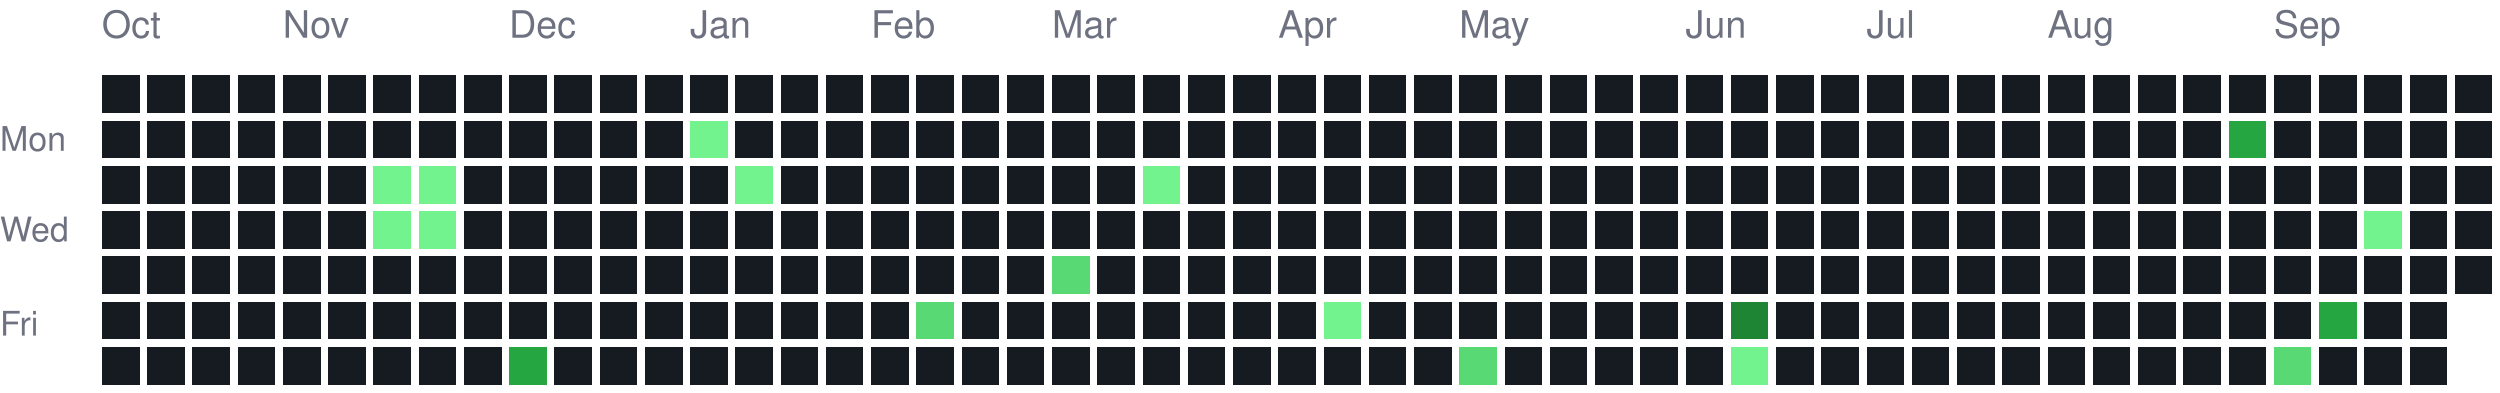
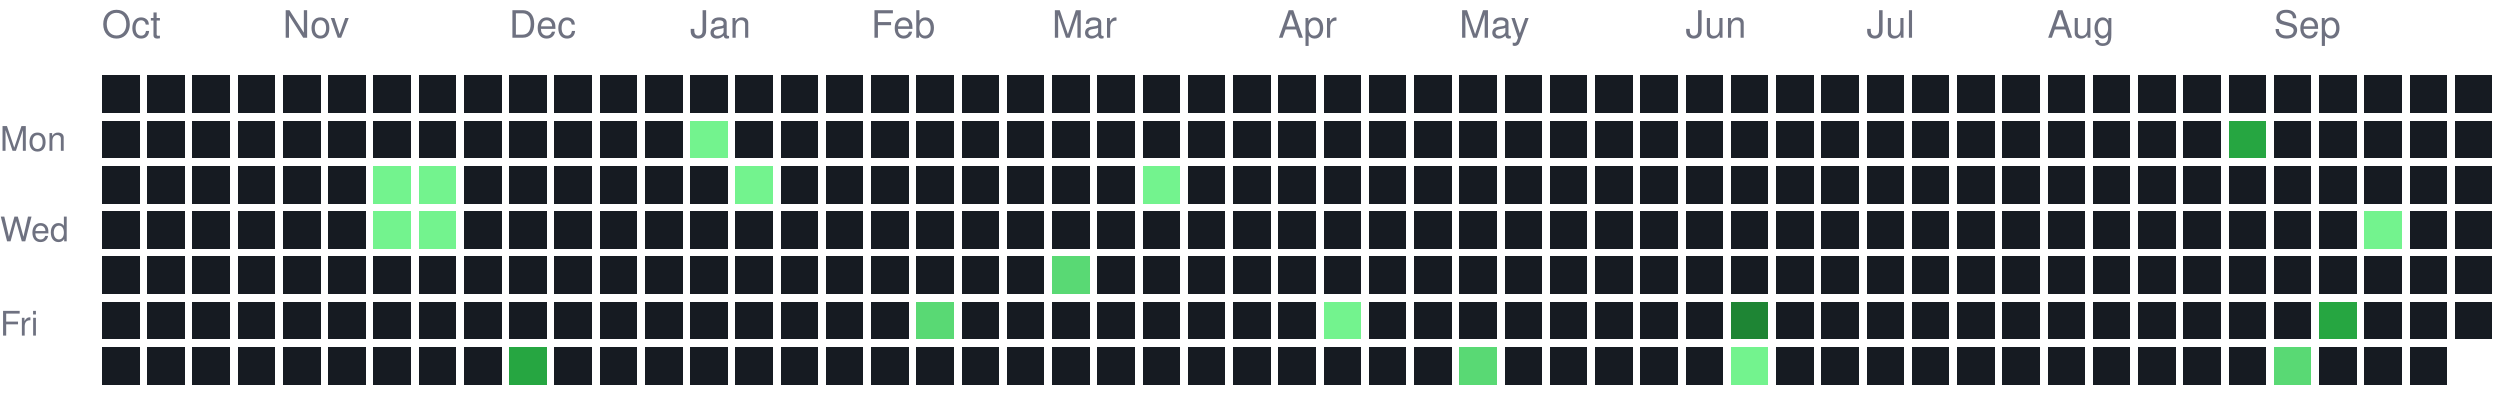
<svg xmlns="http://www.w3.org/2000/svg" version="1.1" width="663" height="104">
  <rect style="fill:#161b22;shape-rendering:crispedges;" data-score="0" data-date="2025-10-05" x="27" y="20" width="10" height="10" />
  <rect style="fill:#161b22;shape-rendering:crispedges;" data-score="0" data-date="2025-10-12" x="39" y="20" width="10" height="10" />
  <rect style="fill:#161b22;shape-rendering:crispedges;" data-score="0" data-date="2025-10-19" x="51" y="20" width="10" height="10" />
  <rect style="fill:#161b22;shape-rendering:crispedges;" data-score="0" data-date="2025-10-26" x="63" y="20" width="10" height="10" />
  <rect style="fill:#161b22;shape-rendering:crispedges;" data-score="0" data-date="2025-11-02" x="75" y="20" width="10" height="10" />
  <rect style="fill:#161b22;shape-rendering:crispedges;" data-score="0" data-date="2025-11-09" x="87" y="20" width="10" height="10" />
  <rect style="fill:#161b22;shape-rendering:crispedges;" data-score="0" data-date="2025-11-16" x="99" y="20" width="10" height="10" />
  <rect style="fill:#161b22;shape-rendering:crispedges;" data-score="0" data-date="2025-11-23" x="111" y="20" width="10" height="10" />
  <rect style="fill:#161b22;shape-rendering:crispedges;" data-score="0" data-date="2025-11-30" x="123" y="20" width="10" height="10" />
  <rect style="fill:#161b22;shape-rendering:crispedges;" data-score="0" data-date="2025-12-07" x="135" y="20" width="10" height="10" />
  <rect style="fill:#161b22;shape-rendering:crispedges;" data-score="0" data-date="2025-12-14" x="147" y="20" width="10" height="10" />
  <rect style="fill:#161b22;shape-rendering:crispedges;" data-score="0" data-date="2025-12-21" x="159" y="20" width="10" height="10" />
  <rect style="fill:#161b22;shape-rendering:crispedges;" data-score="0" data-date="2025-12-28" x="171" y="20" width="10" height="10" />
  <rect style="fill:#161b22;shape-rendering:crispedges;" data-score="0" data-date="2026-01-04" x="183" y="20" width="10" height="10" />
  <rect style="fill:#161b22;shape-rendering:crispedges;" data-score="0" data-date="2026-01-11" x="195" y="20" width="10" height="10" />
  <rect style="fill:#161b22;shape-rendering:crispedges;" data-score="0" data-date="2026-01-18" x="207" y="20" width="10" height="10" />
  <rect style="fill:#161b22;shape-rendering:crispedges;" data-score="0" data-date="2026-01-25" x="219" y="20" width="10" height="10" />
  <rect style="fill:#161b22;shape-rendering:crispedges;" data-score="0" data-date="2026-02-01" x="231" y="20" width="10" height="10" />
  <rect style="fill:#161b22;shape-rendering:crispedges;" data-score="0" data-date="2026-02-08" x="243" y="20" width="10" height="10" />
  <rect style="fill:#161b22;shape-rendering:crispedges;" data-score="0" data-date="2026-02-15" x="255" y="20" width="10" height="10" />
  <rect style="fill:#161b22;shape-rendering:crispedges;" data-score="0" data-date="2026-02-22" x="267" y="20" width="10" height="10" />
  <rect style="fill:#161b22;shape-rendering:crispedges;" data-score="0" data-date="2026-03-01" x="279" y="20" width="10" height="10" />
  <rect style="fill:#161b22;shape-rendering:crispedges;" data-score="0" data-date="2026-03-08" x="291" y="20" width="10" height="10" />
  <rect style="fill:#161b22;shape-rendering:crispedges;" data-score="0" data-date="2026-03-15" x="303" y="20" width="10" height="10" />
  <rect style="fill:#161b22;shape-rendering:crispedges;" data-score="0" data-date="2026-03-22" x="315" y="20" width="10" height="10" />
  <rect style="fill:#161b22;shape-rendering:crispedges;" data-score="0" data-date="2026-03-29" x="327" y="20" width="10" height="10" />
  <rect style="fill:#161b22;shape-rendering:crispedges;" data-score="0" data-date="2026-04-05" x="339" y="20" width="10" height="10" />
  <rect style="fill:#161b22;shape-rendering:crispedges;" data-score="0" data-date="2026-04-12" x="351" y="20" width="10" height="10" />
  <rect style="fill:#161b22;shape-rendering:crispedges;" data-score="0" data-date="2026-04-19" x="363" y="20" width="10" height="10" />
  <rect style="fill:#161b22;shape-rendering:crispedges;" data-score="0" data-date="2026-04-26" x="375" y="20" width="10" height="10" />
  <rect style="fill:#161b22;shape-rendering:crispedges;" data-score="0" data-date="2026-05-03" x="387" y="20" width="10" height="10" />
  <rect style="fill:#161b22;shape-rendering:crispedges;" data-score="0" data-date="2026-05-10" x="399" y="20" width="10" height="10" />
  <rect style="fill:#161b22;shape-rendering:crispedges;" data-score="0" data-date="2026-05-17" x="411" y="20" width="10" height="10" />
  <rect style="fill:#161b22;shape-rendering:crispedges;" data-score="0" data-date="2026-05-24" x="423" y="20" width="10" height="10" />
  <rect style="fill:#161b22;shape-rendering:crispedges;" data-score="0" data-date="2026-05-31" x="435" y="20" width="10" height="10" />
  <rect style="fill:#161b22;shape-rendering:crispedges;" data-score="0" data-date="2026-06-07" x="447" y="20" width="10" height="10" />
  <rect style="fill:#161b22;shape-rendering:crispedges;" data-score="0" data-date="2026-06-14" x="459" y="20" width="10" height="10" />
  <rect style="fill:#161b22;shape-rendering:crispedges;" data-score="0" data-date="2026-06-21" x="471" y="20" width="10" height="10" />
  <rect style="fill:#161b22;shape-rendering:crispedges;" data-score="0" data-date="2026-06-28" x="483" y="20" width="10" height="10" />
  <rect style="fill:#161b22;shape-rendering:crispedges;" data-score="0" data-date="2026-07-05" x="495" y="20" width="10" height="10" />
  <rect style="fill:#161b22;shape-rendering:crispedges;" data-score="0" data-date="2026-07-12" x="507" y="20" width="10" height="10" />
  <rect style="fill:#161b22;shape-rendering:crispedges;" data-score="0" data-date="2026-07-19" x="519" y="20" width="10" height="10" />
  <rect style="fill:#161b22;shape-rendering:crispedges;" data-score="0" data-date="2026-07-26" x="531" y="20" width="10" height="10" />
  <rect style="fill:#161b22;shape-rendering:crispedges;" data-score="0" data-date="2026-08-02" x="543" y="20" width="10" height="10" />
  <rect style="fill:#161b22;shape-rendering:crispedges;" data-score="0" data-date="2026-08-09" x="555" y="20" width="10" height="10" />
  <rect style="fill:#161b22;shape-rendering:crispedges;" data-score="0" data-date="2026-08-16" x="567" y="20" width="10" height="10" />
  <rect style="fill:#161b22;shape-rendering:crispedges;" data-score="0" data-date="2026-08-23" x="579" y="20" width="10" height="10" />
  <rect style="fill:#161b22;shape-rendering:crispedges;" data-score="0" data-date="2026-08-30" x="591" y="20" width="10" height="10" />
  <rect style="fill:#161b22;shape-rendering:crispedges;" data-score="0" data-date="2026-09-06" x="603" y="20" width="10" height="10" />
  <rect style="fill:#161b22;shape-rendering:crispedges;" data-score="0" data-date="2026-09-13" x="615" y="20" width="10" height="10" />
  <rect style="fill:#161b22;shape-rendering:crispedges;" data-score="0" data-date="2026-09-20" x="627" y="20" width="10" height="10" />
  <rect style="fill:#161b22;shape-rendering:crispedges;" data-score="0" data-date="2026-09-27" x="639" y="20" width="10" height="10" />
  <rect style="fill:#161b22;shape-rendering:crispedges;" data-score="0" data-date="2026-10-04" x="651" y="20" width="10" height="10" />
  <rect style="fill:#161b22;shape-rendering:crispedges;" data-score="0" data-date="2025-10-06" x="27" y="32" width="10" height="10" />
  <rect style="fill:#161b22;shape-rendering:crispedges;" data-score="0" data-date="2025-10-13" x="39" y="32" width="10" height="10" />
  <rect style="fill:#161b22;shape-rendering:crispedges;" data-score="0" data-date="2025-10-20" x="51" y="32" width="10" height="10" />
  <rect style="fill:#161b22;shape-rendering:crispedges;" data-score="0" data-date="2025-10-27" x="63" y="32" width="10" height="10" />
  <rect style="fill:#161b22;shape-rendering:crispedges;" data-score="0" data-date="2025-11-03" x="75" y="32" width="10" height="10" />
  <rect style="fill:#161b22;shape-rendering:crispedges;" data-score="0" data-date="2025-11-10" x="87" y="32" width="10" height="10" />
  <rect style="fill:#161b22;shape-rendering:crispedges;" data-score="0" data-date="2025-11-17" x="99" y="32" width="10" height="10" />
  <rect style="fill:#161b22;shape-rendering:crispedges;" data-score="0" data-date="2025-11-24" x="111" y="32" width="10" height="10" />
  <rect style="fill:#161b22;shape-rendering:crispedges;" data-score="0" data-date="2025-12-01" x="123" y="32" width="10" height="10" />
  <rect style="fill:#161b22;shape-rendering:crispedges;" data-score="0" data-date="2025-12-08" x="135" y="32" width="10" height="10" />
  <rect style="fill:#161b22;shape-rendering:crispedges;" data-score="0" data-date="2025-12-15" x="147" y="32" width="10" height="10" />
  <rect style="fill:#161b22;shape-rendering:crispedges;" data-score="0" data-date="2025-12-22" x="159" y="32" width="10" height="10" />
  <rect style="fill:#161b22;shape-rendering:crispedges;" data-score="0" data-date="2025-12-29" x="171" y="32" width="10" height="10" />
  <rect style="fill:#73f38e;shape-rendering:crispedges;" data-score="1" data-date="2026-01-05" x="183" y="32" width="10" height="10" />
  <rect style="fill:#161b22;shape-rendering:crispedges;" data-score="0" data-date="2026-01-12" x="195" y="32" width="10" height="10" />
  <rect style="fill:#161b22;shape-rendering:crispedges;" data-score="0" data-date="2026-01-19" x="207" y="32" width="10" height="10" />
  <rect style="fill:#161b22;shape-rendering:crispedges;" data-score="0" data-date="2026-01-26" x="219" y="32" width="10" height="10" />
  <rect style="fill:#161b22;shape-rendering:crispedges;" data-score="0" data-date="2026-02-02" x="231" y="32" width="10" height="10" />
  <rect style="fill:#161b22;shape-rendering:crispedges;" data-score="0" data-date="2026-02-09" x="243" y="32" width="10" height="10" />
  <rect style="fill:#161b22;shape-rendering:crispedges;" data-score="0" data-date="2026-02-16" x="255" y="32" width="10" height="10" />
  <rect style="fill:#161b22;shape-rendering:crispedges;" data-score="0" data-date="2026-02-23" x="267" y="32" width="10" height="10" />
  <rect style="fill:#161b22;shape-rendering:crispedges;" data-score="0" data-date="2026-03-02" x="279" y="32" width="10" height="10" />
  <rect style="fill:#161b22;shape-rendering:crispedges;" data-score="0" data-date="2026-03-09" x="291" y="32" width="10" height="10" />
  <rect style="fill:#161b22;shape-rendering:crispedges;" data-score="0" data-date="2026-03-16" x="303" y="32" width="10" height="10" />
  <rect style="fill:#161b22;shape-rendering:crispedges;" data-score="0" data-date="2026-03-23" x="315" y="32" width="10" height="10" />
  <rect style="fill:#161b22;shape-rendering:crispedges;" data-score="0" data-date="2026-03-30" x="327" y="32" width="10" height="10" />
  <rect style="fill:#161b22;shape-rendering:crispedges;" data-score="0" data-date="2026-04-06" x="339" y="32" width="10" height="10" />
  <rect style="fill:#161b22;shape-rendering:crispedges;" data-score="0" data-date="2026-04-13" x="351" y="32" width="10" height="10" />
  <rect style="fill:#161b22;shape-rendering:crispedges;" data-score="0" data-date="2026-04-20" x="363" y="32" width="10" height="10" />
  <rect style="fill:#161b22;shape-rendering:crispedges;" data-score="0" data-date="2026-04-27" x="375" y="32" width="10" height="10" />
  <rect style="fill:#161b22;shape-rendering:crispedges;" data-score="0" data-date="2026-05-04" x="387" y="32" width="10" height="10" />
  <rect style="fill:#161b22;shape-rendering:crispedges;" data-score="0" data-date="2026-05-11" x="399" y="32" width="10" height="10" />
  <rect style="fill:#161b22;shape-rendering:crispedges;" data-score="0" data-date="2026-05-18" x="411" y="32" width="10" height="10" />
  <rect style="fill:#161b22;shape-rendering:crispedges;" data-score="0" data-date="2026-05-25" x="423" y="32" width="10" height="10" />
  <rect style="fill:#161b22;shape-rendering:crispedges;" data-score="0" data-date="2026-06-01" x="435" y="32" width="10" height="10" />
  <rect style="fill:#161b22;shape-rendering:crispedges;" data-score="0" data-date="2026-06-08" x="447" y="32" width="10" height="10" />
  <rect style="fill:#161b22;shape-rendering:crispedges;" data-score="0" data-date="2026-06-15" x="459" y="32" width="10" height="10" />
  <rect style="fill:#161b22;shape-rendering:crispedges;" data-score="0" data-date="2026-06-22" x="471" y="32" width="10" height="10" />
  <rect style="fill:#161b22;shape-rendering:crispedges;" data-score="0" data-date="2026-06-29" x="483" y="32" width="10" height="10" />
  <rect style="fill:#161b22;shape-rendering:crispedges;" data-score="0" data-date="2026-07-06" x="495" y="32" width="10" height="10" />
  <rect style="fill:#161b22;shape-rendering:crispedges;" data-score="0" data-date="2026-07-13" x="507" y="32" width="10" height="10" />
  <rect style="fill:#161b22;shape-rendering:crispedges;" data-score="0" data-date="2026-07-20" x="519" y="32" width="10" height="10" />
  <rect style="fill:#161b22;shape-rendering:crispedges;" data-score="0" data-date="2026-07-27" x="531" y="32" width="10" height="10" />
  <rect style="fill:#161b22;shape-rendering:crispedges;" data-score="0" data-date="2026-08-03" x="543" y="32" width="10" height="10" />
  <rect style="fill:#161b22;shape-rendering:crispedges;" data-score="0" data-date="2026-08-10" x="555" y="32" width="10" height="10" />
  <rect style="fill:#161b22;shape-rendering:crispedges;" data-score="0" data-date="2026-08-17" x="567" y="32" width="10" height="10" />
  <rect style="fill:#161b22;shape-rendering:crispedges;" data-score="0" data-date="2026-08-24" x="579" y="32" width="10" height="10" />
  <rect style="fill:#26a641;shape-rendering:crispedges;" data-score="3" data-date="2026-08-31" x="591" y="32" width="10" height="10" />
  <rect style="fill:#161b22;shape-rendering:crispedges;" data-score="0" data-date="2026-09-07" x="603" y="32" width="10" height="10" />
  <rect style="fill:#161b22;shape-rendering:crispedges;" data-score="0" data-date="2026-09-14" x="615" y="32" width="10" height="10" />
  <rect style="fill:#161b22;shape-rendering:crispedges;" data-score="0" data-date="2026-09-21" x="627" y="32" width="10" height="10" />
  <rect style="fill:#161b22;shape-rendering:crispedges;" data-score="0" data-date="2026-09-28" x="639" y="32" width="10" height="10" />
  <rect style="fill:#161b22;shape-rendering:crispedges;" data-score="0" data-date="2026-10-05" x="651" y="32" width="10" height="10" />
  <rect style="fill:#161b22;shape-rendering:crispedges;" data-score="0" data-date="2025-10-07" x="27" y="44" width="10" height="10" />
  <rect style="fill:#161b22;shape-rendering:crispedges;" data-score="0" data-date="2025-10-14" x="39" y="44" width="10" height="10" />
  <rect style="fill:#161b22;shape-rendering:crispedges;" data-score="0" data-date="2025-10-21" x="51" y="44" width="10" height="10" />
  <rect style="fill:#161b22;shape-rendering:crispedges;" data-score="0" data-date="2025-10-28" x="63" y="44" width="10" height="10" />
  <rect style="fill:#161b22;shape-rendering:crispedges;" data-score="0" data-date="2025-11-04" x="75" y="44" width="10" height="10" />
  <rect style="fill:#161b22;shape-rendering:crispedges;" data-score="0" data-date="2025-11-11" x="87" y="44" width="10" height="10" />
  <rect style="fill:#73f38e;shape-rendering:crispedges;" data-score="1" data-date="2025-11-18" x="99" y="44" width="10" height="10" />
  <rect style="fill:#73f38e;shape-rendering:crispedges;" data-score="1" data-date="2025-11-25" x="111" y="44" width="10" height="10" />
  <rect style="fill:#161b22;shape-rendering:crispedges;" data-score="0" data-date="2025-12-02" x="123" y="44" width="10" height="10" />
  <rect style="fill:#161b22;shape-rendering:crispedges;" data-score="0" data-date="2025-12-09" x="135" y="44" width="10" height="10" />
  <rect style="fill:#161b22;shape-rendering:crispedges;" data-score="0" data-date="2025-12-16" x="147" y="44" width="10" height="10" />
  <rect style="fill:#161b22;shape-rendering:crispedges;" data-score="0" data-date="2025-12-23" x="159" y="44" width="10" height="10" />
  <rect style="fill:#161b22;shape-rendering:crispedges;" data-score="0" data-date="2025-12-30" x="171" y="44" width="10" height="10" />
  <rect style="fill:#161b22;shape-rendering:crispedges;" data-score="0" data-date="2026-01-06" x="183" y="44" width="10" height="10" />
  <rect style="fill:#73f38e;shape-rendering:crispedges;" data-score="1" data-date="2026-01-13" x="195" y="44" width="10" height="10" />
  <rect style="fill:#161b22;shape-rendering:crispedges;" data-score="0" data-date="2026-01-20" x="207" y="44" width="10" height="10" />
  <rect style="fill:#161b22;shape-rendering:crispedges;" data-score="0" data-date="2026-01-27" x="219" y="44" width="10" height="10" />
  <rect style="fill:#161b22;shape-rendering:crispedges;" data-score="0" data-date="2026-02-03" x="231" y="44" width="10" height="10" />
  <rect style="fill:#161b22;shape-rendering:crispedges;" data-score="0" data-date="2026-02-10" x="243" y="44" width="10" height="10" />
  <rect style="fill:#161b22;shape-rendering:crispedges;" data-score="0" data-date="2026-02-17" x="255" y="44" width="10" height="10" />
  <rect style="fill:#161b22;shape-rendering:crispedges;" data-score="0" data-date="2026-02-24" x="267" y="44" width="10" height="10" />
  <rect style="fill:#161b22;shape-rendering:crispedges;" data-score="0" data-date="2026-03-03" x="279" y="44" width="10" height="10" />
  <rect style="fill:#161b22;shape-rendering:crispedges;" data-score="0" data-date="2026-03-10" x="291" y="44" width="10" height="10" />
  <rect style="fill:#73f38e;shape-rendering:crispedges;" data-score="1" data-date="2026-03-17" x="303" y="44" width="10" height="10" />
  <rect style="fill:#161b22;shape-rendering:crispedges;" data-score="0" data-date="2026-03-24" x="315" y="44" width="10" height="10" />
  <rect style="fill:#161b22;shape-rendering:crispedges;" data-score="0" data-date="2026-03-31" x="327" y="44" width="10" height="10" />
  <rect style="fill:#161b22;shape-rendering:crispedges;" data-score="0" data-date="2026-04-07" x="339" y="44" width="10" height="10" />
  <rect style="fill:#161b22;shape-rendering:crispedges;" data-score="0" data-date="2026-04-14" x="351" y="44" width="10" height="10" />
  <rect style="fill:#161b22;shape-rendering:crispedges;" data-score="0" data-date="2026-04-21" x="363" y="44" width="10" height="10" />
  <rect style="fill:#161b22;shape-rendering:crispedges;" data-score="0" data-date="2026-04-28" x="375" y="44" width="10" height="10" />
  <rect style="fill:#161b22;shape-rendering:crispedges;" data-score="0" data-date="2026-05-05" x="387" y="44" width="10" height="10" />
  <rect style="fill:#161b22;shape-rendering:crispedges;" data-score="0" data-date="2026-05-12" x="399" y="44" width="10" height="10" />
  <rect style="fill:#161b22;shape-rendering:crispedges;" data-score="0" data-date="2026-05-19" x="411" y="44" width="10" height="10" />
  <rect style="fill:#161b22;shape-rendering:crispedges;" data-score="0" data-date="2026-05-26" x="423" y="44" width="10" height="10" />
  <rect style="fill:#161b22;shape-rendering:crispedges;" data-score="0" data-date="2026-06-02" x="435" y="44" width="10" height="10" />
  <rect style="fill:#161b22;shape-rendering:crispedges;" data-score="0" data-date="2026-06-09" x="447" y="44" width="10" height="10" />
  <rect style="fill:#161b22;shape-rendering:crispedges;" data-score="0" data-date="2026-06-16" x="459" y="44" width="10" height="10" />
  <rect style="fill:#161b22;shape-rendering:crispedges;" data-score="0" data-date="2026-06-23" x="471" y="44" width="10" height="10" />
  <rect style="fill:#161b22;shape-rendering:crispedges;" data-score="0" data-date="2026-06-30" x="483" y="44" width="10" height="10" />
  <rect style="fill:#161b22;shape-rendering:crispedges;" data-score="0" data-date="2026-07-07" x="495" y="44" width="10" height="10" />
  <rect style="fill:#161b22;shape-rendering:crispedges;" data-score="0" data-date="2026-07-14" x="507" y="44" width="10" height="10" />
  <rect style="fill:#161b22;shape-rendering:crispedges;" data-score="0" data-date="2026-07-21" x="519" y="44" width="10" height="10" />
  <rect style="fill:#161b22;shape-rendering:crispedges;" data-score="0" data-date="2026-07-28" x="531" y="44" width="10" height="10" />
  <rect style="fill:#161b22;shape-rendering:crispedges;" data-score="0" data-date="2026-08-04" x="543" y="44" width="10" height="10" />
  <rect style="fill:#161b22;shape-rendering:crispedges;" data-score="0" data-date="2026-08-11" x="555" y="44" width="10" height="10" />
  <rect style="fill:#161b22;shape-rendering:crispedges;" data-score="0" data-date="2026-08-18" x="567" y="44" width="10" height="10" />
  <rect style="fill:#161b22;shape-rendering:crispedges;" data-score="0" data-date="2026-08-25" x="579" y="44" width="10" height="10" />
  <rect style="fill:#161b22;shape-rendering:crispedges;" data-score="0" data-date="2026-09-01" x="591" y="44" width="10" height="10" />
  <rect style="fill:#161b22;shape-rendering:crispedges;" data-score="0" data-date="2026-09-08" x="603" y="44" width="10" height="10" />
  <rect style="fill:#161b22;shape-rendering:crispedges;" data-score="0" data-date="2026-09-15" x="615" y="44" width="10" height="10" />
  <rect style="fill:#161b22;shape-rendering:crispedges;" data-score="0" data-date="2026-09-22" x="627" y="44" width="10" height="10" />
  <rect style="fill:#161b22;shape-rendering:crispedges;" data-score="0" data-date="2026-09-29" x="639" y="44" width="10" height="10" />
  <rect style="fill:#161b22;shape-rendering:crispedges;" data-score="0" data-date="2026-10-06" x="651" y="44" width="10" height="10" />
  <rect style="fill:#161b22;shape-rendering:crispedges;" data-score="0" data-date="2025-10-08" x="27" y="56" width="10" height="10" />
  <rect style="fill:#161b22;shape-rendering:crispedges;" data-score="0" data-date="2025-10-15" x="39" y="56" width="10" height="10" />
  <rect style="fill:#161b22;shape-rendering:crispedges;" data-score="0" data-date="2025-10-22" x="51" y="56" width="10" height="10" />
  <rect style="fill:#161b22;shape-rendering:crispedges;" data-score="0" data-date="2025-10-29" x="63" y="56" width="10" height="10" />
  <rect style="fill:#161b22;shape-rendering:crispedges;" data-score="0" data-date="2025-11-05" x="75" y="56" width="10" height="10" />
  <rect style="fill:#161b22;shape-rendering:crispedges;" data-score="0" data-date="2025-11-12" x="87" y="56" width="10" height="10" />
  <rect style="fill:#73f38e;shape-rendering:crispedges;" data-score="1" data-date="2025-11-19" x="99" y="56" width="10" height="10" />
  <rect style="fill:#73f38e;shape-rendering:crispedges;" data-score="1" data-date="2025-11-26" x="111" y="56" width="10" height="10" />
  <rect style="fill:#161b22;shape-rendering:crispedges;" data-score="0" data-date="2025-12-03" x="123" y="56" width="10" height="10" />
  <rect style="fill:#161b22;shape-rendering:crispedges;" data-score="0" data-date="2025-12-10" x="135" y="56" width="10" height="10" />
  <rect style="fill:#161b22;shape-rendering:crispedges;" data-score="0" data-date="2025-12-17" x="147" y="56" width="10" height="10" />
  <rect style="fill:#161b22;shape-rendering:crispedges;" data-score="0" data-date="2025-12-24" x="159" y="56" width="10" height="10" />
  <rect style="fill:#161b22;shape-rendering:crispedges;" data-score="0" data-date="2025-12-31" x="171" y="56" width="10" height="10" />
  <rect style="fill:#161b22;shape-rendering:crispedges;" data-score="0" data-date="2026-01-07" x="183" y="56" width="10" height="10" />
  <rect style="fill:#161b22;shape-rendering:crispedges;" data-score="0" data-date="2026-01-14" x="195" y="56" width="10" height="10" />
  <rect style="fill:#161b22;shape-rendering:crispedges;" data-score="0" data-date="2026-01-21" x="207" y="56" width="10" height="10" />
  <rect style="fill:#161b22;shape-rendering:crispedges;" data-score="0" data-date="2026-01-28" x="219" y="56" width="10" height="10" />
  <rect style="fill:#161b22;shape-rendering:crispedges;" data-score="0" data-date="2026-02-04" x="231" y="56" width="10" height="10" />
  <rect style="fill:#161b22;shape-rendering:crispedges;" data-score="0" data-date="2026-02-11" x="243" y="56" width="10" height="10" />
  <rect style="fill:#161b22;shape-rendering:crispedges;" data-score="0" data-date="2026-02-18" x="255" y="56" width="10" height="10" />
  <rect style="fill:#161b22;shape-rendering:crispedges;" data-score="0" data-date="2026-02-25" x="267" y="56" width="10" height="10" />
  <rect style="fill:#161b22;shape-rendering:crispedges;" data-score="0" data-date="2026-03-04" x="279" y="56" width="10" height="10" />
  <rect style="fill:#161b22;shape-rendering:crispedges;" data-score="0" data-date="2026-03-11" x="291" y="56" width="10" height="10" />
  <rect style="fill:#161b22;shape-rendering:crispedges;" data-score="0" data-date="2026-03-18" x="303" y="56" width="10" height="10" />
  <rect style="fill:#161b22;shape-rendering:crispedges;" data-score="0" data-date="2026-03-25" x="315" y="56" width="10" height="10" />
  <rect style="fill:#161b22;shape-rendering:crispedges;" data-score="0" data-date="2026-04-01" x="327" y="56" width="10" height="10" />
  <rect style="fill:#161b22;shape-rendering:crispedges;" data-score="0" data-date="2026-04-08" x="339" y="56" width="10" height="10" />
  <rect style="fill:#161b22;shape-rendering:crispedges;" data-score="0" data-date="2026-04-15" x="351" y="56" width="10" height="10" />
  <rect style="fill:#161b22;shape-rendering:crispedges;" data-score="0" data-date="2026-04-22" x="363" y="56" width="10" height="10" />
  <rect style="fill:#161b22;shape-rendering:crispedges;" data-score="0" data-date="2026-04-29" x="375" y="56" width="10" height="10" />
  <rect style="fill:#161b22;shape-rendering:crispedges;" data-score="0" data-date="2026-05-06" x="387" y="56" width="10" height="10" />
  <rect style="fill:#161b22;shape-rendering:crispedges;" data-score="0" data-date="2026-05-13" x="399" y="56" width="10" height="10" />
  <rect style="fill:#161b22;shape-rendering:crispedges;" data-score="0" data-date="2026-05-20" x="411" y="56" width="10" height="10" />
  <rect style="fill:#161b22;shape-rendering:crispedges;" data-score="0" data-date="2026-05-27" x="423" y="56" width="10" height="10" />
  <rect style="fill:#161b22;shape-rendering:crispedges;" data-score="0" data-date="2026-06-03" x="435" y="56" width="10" height="10" />
  <rect style="fill:#161b22;shape-rendering:crispedges;" data-score="0" data-date="2026-06-10" x="447" y="56" width="10" height="10" />
  <rect style="fill:#161b22;shape-rendering:crispedges;" data-score="0" data-date="2026-06-17" x="459" y="56" width="10" height="10" />
  <rect style="fill:#161b22;shape-rendering:crispedges;" data-score="0" data-date="2026-06-24" x="471" y="56" width="10" height="10" />
  <rect style="fill:#161b22;shape-rendering:crispedges;" data-score="0" data-date="2026-07-01" x="483" y="56" width="10" height="10" />
  <rect style="fill:#161b22;shape-rendering:crispedges;" data-score="0" data-date="2026-07-08" x="495" y="56" width="10" height="10" />
  <rect style="fill:#161b22;shape-rendering:crispedges;" data-score="0" data-date="2026-07-15" x="507" y="56" width="10" height="10" />
  <rect style="fill:#161b22;shape-rendering:crispedges;" data-score="0" data-date="2026-07-22" x="519" y="56" width="10" height="10" />
  <rect style="fill:#161b22;shape-rendering:crispedges;" data-score="0" data-date="2026-07-29" x="531" y="56" width="10" height="10" />
  <rect style="fill:#161b22;shape-rendering:crispedges;" data-score="0" data-date="2026-08-05" x="543" y="56" width="10" height="10" />
  <rect style="fill:#161b22;shape-rendering:crispedges;" data-score="0" data-date="2026-08-12" x="555" y="56" width="10" height="10" />
  <rect style="fill:#161b22;shape-rendering:crispedges;" data-score="0" data-date="2026-08-19" x="567" y="56" width="10" height="10" />
  <rect style="fill:#161b22;shape-rendering:crispedges;" data-score="0" data-date="2026-08-26" x="579" y="56" width="10" height="10" />
  <rect style="fill:#161b22;shape-rendering:crispedges;" data-score="0" data-date="2026-09-02" x="591" y="56" width="10" height="10" />
  <rect style="fill:#161b22;shape-rendering:crispedges;" data-score="0" data-date="2026-09-09" x="603" y="56" width="10" height="10" />
  <rect style="fill:#161b22;shape-rendering:crispedges;" data-score="0" data-date="2026-09-16" x="615" y="56" width="10" height="10" />
  <rect style="fill:#73f38e;shape-rendering:crispedges;" data-score="1" data-date="2026-09-23" x="627" y="56" width="10" height="10" />
  <rect style="fill:#161b22;shape-rendering:crispedges;" data-score="0" data-date="2026-09-30" x="639" y="56" width="10" height="10" />
  <rect style="fill:#161b22;shape-rendering:crispedges;" data-score="0" data-date="2026-10-07" x="651" y="56" width="10" height="10" />
  <rect style="fill:#161b22;shape-rendering:crispedges;" data-score="0" data-date="2025-10-09" x="27" y="68" width="10" height="10" />
  <rect style="fill:#161b22;shape-rendering:crispedges;" data-score="0" data-date="2025-10-16" x="39" y="68" width="10" height="10" />
  <rect style="fill:#161b22;shape-rendering:crispedges;" data-score="0" data-date="2025-10-23" x="51" y="68" width="10" height="10" />
  <rect style="fill:#161b22;shape-rendering:crispedges;" data-score="0" data-date="2025-10-30" x="63" y="68" width="10" height="10" />
  <rect style="fill:#161b22;shape-rendering:crispedges;" data-score="0" data-date="2025-11-06" x="75" y="68" width="10" height="10" />
  <rect style="fill:#161b22;shape-rendering:crispedges;" data-score="0" data-date="2025-11-13" x="87" y="68" width="10" height="10" />
  <rect style="fill:#161b22;shape-rendering:crispedges;" data-score="0" data-date="2025-11-20" x="99" y="68" width="10" height="10" />
  <rect style="fill:#161b22;shape-rendering:crispedges;" data-score="0" data-date="2025-11-27" x="111" y="68" width="10" height="10" />
  <rect style="fill:#161b22;shape-rendering:crispedges;" data-score="0" data-date="2025-12-04" x="123" y="68" width="10" height="10" />
  <rect style="fill:#161b22;shape-rendering:crispedges;" data-score="0" data-date="2025-12-11" x="135" y="68" width="10" height="10" />
  <rect style="fill:#161b22;shape-rendering:crispedges;" data-score="0" data-date="2025-12-18" x="147" y="68" width="10" height="10" />
  <rect style="fill:#161b22;shape-rendering:crispedges;" data-score="0" data-date="2025-12-25" x="159" y="68" width="10" height="10" />
  <rect style="fill:#161b22;shape-rendering:crispedges;" data-score="0" data-date="2026-01-01" x="171" y="68" width="10" height="10" />
  <rect style="fill:#161b22;shape-rendering:crispedges;" data-score="0" data-date="2026-01-08" x="183" y="68" width="10" height="10" />
  <rect style="fill:#161b22;shape-rendering:crispedges;" data-score="0" data-date="2026-01-15" x="195" y="68" width="10" height="10" />
  <rect style="fill:#161b22;shape-rendering:crispedges;" data-score="0" data-date="2026-01-22" x="207" y="68" width="10" height="10" />
  <rect style="fill:#161b22;shape-rendering:crispedges;" data-score="0" data-date="2026-01-29" x="219" y="68" width="10" height="10" />
  <rect style="fill:#161b22;shape-rendering:crispedges;" data-score="0" data-date="2026-02-05" x="231" y="68" width="10" height="10" />
  <rect style="fill:#161b22;shape-rendering:crispedges;" data-score="0" data-date="2026-02-12" x="243" y="68" width="10" height="10" />
  <rect style="fill:#161b22;shape-rendering:crispedges;" data-score="0" data-date="2026-02-19" x="255" y="68" width="10" height="10" />
  <rect style="fill:#161b22;shape-rendering:crispedges;" data-score="0" data-date="2026-02-26" x="267" y="68" width="10" height="10" />
  <rect style="fill:#59d974;shape-rendering:crispedges;" data-score="2" data-date="2026-03-05" x="279" y="68" width="10" height="10" />
  <rect style="fill:#161b22;shape-rendering:crispedges;" data-score="0" data-date="2026-03-12" x="291" y="68" width="10" height="10" />
  <rect style="fill:#161b22;shape-rendering:crispedges;" data-score="0" data-date="2026-03-19" x="303" y="68" width="10" height="10" />
  <rect style="fill:#161b22;shape-rendering:crispedges;" data-score="0" data-date="2026-03-26" x="315" y="68" width="10" height="10" />
  <rect style="fill:#161b22;shape-rendering:crispedges;" data-score="0" data-date="2026-04-02" x="327" y="68" width="10" height="10" />
  <rect style="fill:#161b22;shape-rendering:crispedges;" data-score="0" data-date="2026-04-09" x="339" y="68" width="10" height="10" />
  <rect style="fill:#161b22;shape-rendering:crispedges;" data-score="0" data-date="2026-04-16" x="351" y="68" width="10" height="10" />
  <rect style="fill:#161b22;shape-rendering:crispedges;" data-score="0" data-date="2026-04-23" x="363" y="68" width="10" height="10" />
  <rect style="fill:#161b22;shape-rendering:crispedges;" data-score="0" data-date="2026-04-30" x="375" y="68" width="10" height="10" />
  <rect style="fill:#161b22;shape-rendering:crispedges;" data-score="0" data-date="2026-05-07" x="387" y="68" width="10" height="10" />
  <rect style="fill:#161b22;shape-rendering:crispedges;" data-score="0" data-date="2026-05-14" x="399" y="68" width="10" height="10" />
  <rect style="fill:#161b22;shape-rendering:crispedges;" data-score="0" data-date="2026-05-21" x="411" y="68" width="10" height="10" />
  <rect style="fill:#161b22;shape-rendering:crispedges;" data-score="0" data-date="2026-05-28" x="423" y="68" width="10" height="10" />
  <rect style="fill:#161b22;shape-rendering:crispedges;" data-score="0" data-date="2026-06-04" x="435" y="68" width="10" height="10" />
  <rect style="fill:#161b22;shape-rendering:crispedges;" data-score="0" data-date="2026-06-11" x="447" y="68" width="10" height="10" />
  <rect style="fill:#161b22;shape-rendering:crispedges;" data-score="0" data-date="2026-06-18" x="459" y="68" width="10" height="10" />
  <rect style="fill:#161b22;shape-rendering:crispedges;" data-score="0" data-date="2026-06-25" x="471" y="68" width="10" height="10" />
  <rect style="fill:#161b22;shape-rendering:crispedges;" data-score="0" data-date="2026-07-02" x="483" y="68" width="10" height="10" />
  <rect style="fill:#161b22;shape-rendering:crispedges;" data-score="0" data-date="2026-07-09" x="495" y="68" width="10" height="10" />
  <rect style="fill:#161b22;shape-rendering:crispedges;" data-score="0" data-date="2026-07-16" x="507" y="68" width="10" height="10" />
  <rect style="fill:#161b22;shape-rendering:crispedges;" data-score="0" data-date="2026-07-23" x="519" y="68" width="10" height="10" />
  <rect style="fill:#161b22;shape-rendering:crispedges;" data-score="0" data-date="2026-07-30" x="531" y="68" width="10" height="10" />
  <rect style="fill:#161b22;shape-rendering:crispedges;" data-score="0" data-date="2026-08-06" x="543" y="68" width="10" height="10" />
  <rect style="fill:#161b22;shape-rendering:crispedges;" data-score="0" data-date="2026-08-13" x="555" y="68" width="10" height="10" />
  <rect style="fill:#161b22;shape-rendering:crispedges;" data-score="0" data-date="2026-08-20" x="567" y="68" width="10" height="10" />
  <rect style="fill:#161b22;shape-rendering:crispedges;" data-score="0" data-date="2026-08-27" x="579" y="68" width="10" height="10" />
  <rect style="fill:#161b22;shape-rendering:crispedges;" data-score="0" data-date="2026-09-03" x="591" y="68" width="10" height="10" />
  <rect style="fill:#161b22;shape-rendering:crispedges;" data-score="0" data-date="2026-09-10" x="603" y="68" width="10" height="10" />
  <rect style="fill:#161b22;shape-rendering:crispedges;" data-score="0" data-date="2026-09-17" x="615" y="68" width="10" height="10" />
  <rect style="fill:#161b22;shape-rendering:crispedges;" data-score="0" data-date="2026-09-24" x="627" y="68" width="10" height="10" />
  <rect style="fill:#161b22;shape-rendering:crispedges;" data-score="0" data-date="2026-10-01" x="639" y="68" width="10" height="10" />
  <rect style="fill:#161b22;shape-rendering:crispedges;" data-score="0" data-date="2026-10-08" x="651" y="68" width="10" height="10" />
  <rect style="fill:#161b22;shape-rendering:crispedges;" data-score="0" data-date="2025-10-10" x="27" y="80" width="10" height="10" />
  <rect style="fill:#161b22;shape-rendering:crispedges;" data-score="0" data-date="2025-10-17" x="39" y="80" width="10" height="10" />
  <rect style="fill:#161b22;shape-rendering:crispedges;" data-score="0" data-date="2025-10-24" x="51" y="80" width="10" height="10" />
  <rect style="fill:#161b22;shape-rendering:crispedges;" data-score="0" data-date="2025-10-31" x="63" y="80" width="10" height="10" />
  <rect style="fill:#161b22;shape-rendering:crispedges;" data-score="0" data-date="2025-11-07" x="75" y="80" width="10" height="10" />
  <rect style="fill:#161b22;shape-rendering:crispedges;" data-score="0" data-date="2025-11-14" x="87" y="80" width="10" height="10" />
  <rect style="fill:#161b22;shape-rendering:crispedges;" data-score="0" data-date="2025-11-21" x="99" y="80" width="10" height="10" />
  <rect style="fill:#161b22;shape-rendering:crispedges;" data-score="0" data-date="2025-11-28" x="111" y="80" width="10" height="10" />
  <rect style="fill:#161b22;shape-rendering:crispedges;" data-score="0" data-date="2025-12-05" x="123" y="80" width="10" height="10" />
  <rect style="fill:#161b22;shape-rendering:crispedges;" data-score="0" data-date="2025-12-12" x="135" y="80" width="10" height="10" />
  <rect style="fill:#161b22;shape-rendering:crispedges;" data-score="0" data-date="2025-12-19" x="147" y="80" width="10" height="10" />
  <rect style="fill:#161b22;shape-rendering:crispedges;" data-score="0" data-date="2025-12-26" x="159" y="80" width="10" height="10" />
  <rect style="fill:#161b22;shape-rendering:crispedges;" data-score="0" data-date="2026-01-02" x="171" y="80" width="10" height="10" />
  <rect style="fill:#161b22;shape-rendering:crispedges;" data-score="0" data-date="2026-01-09" x="183" y="80" width="10" height="10" />
  <rect style="fill:#161b22;shape-rendering:crispedges;" data-score="0" data-date="2026-01-16" x="195" y="80" width="10" height="10" />
  <rect style="fill:#161b22;shape-rendering:crispedges;" data-score="0" data-date="2026-01-23" x="207" y="80" width="10" height="10" />
  <rect style="fill:#161b22;shape-rendering:crispedges;" data-score="0" data-date="2026-01-30" x="219" y="80" width="10" height="10" />
  <rect style="fill:#161b22;shape-rendering:crispedges;" data-score="0" data-date="2026-02-06" x="231" y="80" width="10" height="10" />
  <rect style="fill:#59d974;shape-rendering:crispedges;" data-score="2" data-date="2026-02-13" x="243" y="80" width="10" height="10" />
  <rect style="fill:#161b22;shape-rendering:crispedges;" data-score="0" data-date="2026-02-20" x="255" y="80" width="10" height="10" />
  <rect style="fill:#161b22;shape-rendering:crispedges;" data-score="0" data-date="2026-02-27" x="267" y="80" width="10" height="10" />
  <rect style="fill:#161b22;shape-rendering:crispedges;" data-score="0" data-date="2026-03-06" x="279" y="80" width="10" height="10" />
  <rect style="fill:#161b22;shape-rendering:crispedges;" data-score="0" data-date="2026-03-13" x="291" y="80" width="10" height="10" />
  <rect style="fill:#161b22;shape-rendering:crispedges;" data-score="0" data-date="2026-03-20" x="303" y="80" width="10" height="10" />
  <rect style="fill:#161b22;shape-rendering:crispedges;" data-score="0" data-date="2026-03-27" x="315" y="80" width="10" height="10" />
  <rect style="fill:#161b22;shape-rendering:crispedges;" data-score="0" data-date="2026-04-03" x="327" y="80" width="10" height="10" />
  <rect style="fill:#161b22;shape-rendering:crispedges;" data-score="0" data-date="2026-04-10" x="339" y="80" width="10" height="10" />
  <rect style="fill:#73f38e;shape-rendering:crispedges;" data-score="1" data-date="2026-04-17" x="351" y="80" width="10" height="10" />
  <rect style="fill:#161b22;shape-rendering:crispedges;" data-score="0" data-date="2026-04-24" x="363" y="80" width="10" height="10" />
  <rect style="fill:#161b22;shape-rendering:crispedges;" data-score="0" data-date="2026-05-01" x="375" y="80" width="10" height="10" />
  <rect style="fill:#161b22;shape-rendering:crispedges;" data-score="0" data-date="2026-05-08" x="387" y="80" width="10" height="10" />
  <rect style="fill:#161b22;shape-rendering:crispedges;" data-score="0" data-date="2026-05-15" x="399" y="80" width="10" height="10" />
  <rect style="fill:#161b22;shape-rendering:crispedges;" data-score="0" data-date="2026-05-22" x="411" y="80" width="10" height="10" />
  <rect style="fill:#161b22;shape-rendering:crispedges;" data-score="0" data-date="2026-05-29" x="423" y="80" width="10" height="10" />
  <rect style="fill:#161b22;shape-rendering:crispedges;" data-score="0" data-date="2026-06-05" x="435" y="80" width="10" height="10" />
  <rect style="fill:#161b22;shape-rendering:crispedges;" data-score="0" data-date="2026-06-12" x="447" y="80" width="10" height="10" />
  <rect style="fill:#1e8534;shape-rendering:crispedges;" data-score="4" data-date="2026-06-19" x="459" y="80" width="10" height="10" />
  <rect style="fill:#161b22;shape-rendering:crispedges;" data-score="0" data-date="2026-06-26" x="471" y="80" width="10" height="10" />
  <rect style="fill:#161b22;shape-rendering:crispedges;" data-score="0" data-date="2026-07-03" x="483" y="80" width="10" height="10" />
  <rect style="fill:#161b22;shape-rendering:crispedges;" data-score="0" data-date="2026-07-10" x="495" y="80" width="10" height="10" />
  <rect style="fill:#161b22;shape-rendering:crispedges;" data-score="0" data-date="2026-07-17" x="507" y="80" width="10" height="10" />
  <rect style="fill:#161b22;shape-rendering:crispedges;" data-score="0" data-date="2026-07-24" x="519" y="80" width="10" height="10" />
  <rect style="fill:#161b22;shape-rendering:crispedges;" data-score="0" data-date="2026-07-31" x="531" y="80" width="10" height="10" />
  <rect style="fill:#161b22;shape-rendering:crispedges;" data-score="0" data-date="2026-08-07" x="543" y="80" width="10" height="10" />
  <rect style="fill:#161b22;shape-rendering:crispedges;" data-score="0" data-date="2026-08-14" x="555" y="80" width="10" height="10" />
  <rect style="fill:#161b22;shape-rendering:crispedges;" data-score="0" data-date="2026-08-21" x="567" y="80" width="10" height="10" />
  <rect style="fill:#161b22;shape-rendering:crispedges;" data-score="0" data-date="2026-08-28" x="579" y="80" width="10" height="10" />
  <rect style="fill:#161b22;shape-rendering:crispedges;" data-score="0" data-date="2026-09-04" x="591" y="80" width="10" height="10" />
  <rect style="fill:#161b22;shape-rendering:crispedges;" data-score="0" data-date="2026-09-11" x="603" y="80" width="10" height="10" />
  <rect style="fill:#26a641;shape-rendering:crispedges;" data-score="3" data-date="2026-09-18" x="615" y="80" width="10" height="10" />
  <rect style="fill:#161b22;shape-rendering:crispedges;" data-score="0" data-date="2026-09-25" x="627" y="80" width="10" height="10" />
  <rect style="fill:#161b22;shape-rendering:crispedges;" data-score="0" data-date="2026-10-02" x="639" y="80" width="10" height="10" />
+   <rect style="fill:#161b22;shape-rendering:crispedges;" data-score="0" data-date="2026-10-09" x="651" y="80" width="10" height="10" />
  <rect style="fill:#161b22;shape-rendering:crispedges;" data-score="0" data-date="2025-10-11" x="27" y="92" width="10" height="10" />
  <rect style="fill:#161b22;shape-rendering:crispedges;" data-score="0" data-date="2025-10-18" x="39" y="92" width="10" height="10" />
  <rect style="fill:#161b22;shape-rendering:crispedges;" data-score="0" data-date="2025-10-25" x="51" y="92" width="10" height="10" />
  <rect style="fill:#161b22;shape-rendering:crispedges;" data-score="0" data-date="2025-11-01" x="63" y="92" width="10" height="10" />
  <rect style="fill:#161b22;shape-rendering:crispedges;" data-score="0" data-date="2025-11-08" x="75" y="92" width="10" height="10" />
  <rect style="fill:#161b22;shape-rendering:crispedges;" data-score="0" data-date="2025-11-15" x="87" y="92" width="10" height="10" />
  <rect style="fill:#161b22;shape-rendering:crispedges;" data-score="0" data-date="2025-11-22" x="99" y="92" width="10" height="10" />
  <rect style="fill:#161b22;shape-rendering:crispedges;" data-score="0" data-date="2025-11-29" x="111" y="92" width="10" height="10" />
  <rect style="fill:#161b22;shape-rendering:crispedges;" data-score="0" data-date="2025-12-06" x="123" y="92" width="10" height="10" />
  <rect style="fill:#26a641;shape-rendering:crispedges;" data-score="3" data-date="2025-12-13" x="135" y="92" width="10" height="10" />
  <rect style="fill:#161b22;shape-rendering:crispedges;" data-score="0" data-date="2025-12-20" x="147" y="92" width="10" height="10" />
  <rect style="fill:#161b22;shape-rendering:crispedges;" data-score="0" data-date="2025-12-27" x="159" y="92" width="10" height="10" />
  <rect style="fill:#161b22;shape-rendering:crispedges;" data-score="0" data-date="2026-01-03" x="171" y="92" width="10" height="10" />
  <rect style="fill:#161b22;shape-rendering:crispedges;" data-score="0" data-date="2026-01-10" x="183" y="92" width="10" height="10" />
  <rect style="fill:#161b22;shape-rendering:crispedges;" data-score="0" data-date="2026-01-17" x="195" y="92" width="10" height="10" />
  <rect style="fill:#161b22;shape-rendering:crispedges;" data-score="0" data-date="2026-01-24" x="207" y="92" width="10" height="10" />
  <rect style="fill:#161b22;shape-rendering:crispedges;" data-score="0" data-date="2026-01-31" x="219" y="92" width="10" height="10" />
  <rect style="fill:#161b22;shape-rendering:crispedges;" data-score="0" data-date="2026-02-07" x="231" y="92" width="10" height="10" />
  <rect style="fill:#161b22;shape-rendering:crispedges;" data-score="0" data-date="2026-02-14" x="243" y="92" width="10" height="10" />
  <rect style="fill:#161b22;shape-rendering:crispedges;" data-score="0" data-date="2026-02-21" x="255" y="92" width="10" height="10" />
  <rect style="fill:#161b22;shape-rendering:crispedges;" data-score="0" data-date="2026-02-28" x="267" y="92" width="10" height="10" />
  <rect style="fill:#161b22;shape-rendering:crispedges;" data-score="0" data-date="2026-03-07" x="279" y="92" width="10" height="10" />
  <rect style="fill:#161b22;shape-rendering:crispedges;" data-score="0" data-date="2026-03-14" x="291" y="92" width="10" height="10" />
  <rect style="fill:#161b22;shape-rendering:crispedges;" data-score="0" data-date="2026-03-21" x="303" y="92" width="10" height="10" />
  <rect style="fill:#161b22;shape-rendering:crispedges;" data-score="0" data-date="2026-03-28" x="315" y="92" width="10" height="10" />
  <rect style="fill:#161b22;shape-rendering:crispedges;" data-score="0" data-date="2026-04-04" x="327" y="92" width="10" height="10" />
  <rect style="fill:#161b22;shape-rendering:crispedges;" data-score="0" data-date="2026-04-11" x="339" y="92" width="10" height="10" />
  <rect style="fill:#161b22;shape-rendering:crispedges;" data-score="0" data-date="2026-04-18" x="351" y="92" width="10" height="10" />
  <rect style="fill:#161b22;shape-rendering:crispedges;" data-score="0" data-date="2026-04-25" x="363" y="92" width="10" height="10" />
  <rect style="fill:#161b22;shape-rendering:crispedges;" data-score="0" data-date="2026-05-02" x="375" y="92" width="10" height="10" />
  <rect style="fill:#59d974;shape-rendering:crispedges;" data-score="2" data-date="2026-05-09" x="387" y="92" width="10" height="10" />
  <rect style="fill:#161b22;shape-rendering:crispedges;" data-score="0" data-date="2026-05-16" x="399" y="92" width="10" height="10" />
  <rect style="fill:#161b22;shape-rendering:crispedges;" data-score="0" data-date="2026-05-23" x="411" y="92" width="10" height="10" />
  <rect style="fill:#161b22;shape-rendering:crispedges;" data-score="0" data-date="2026-05-30" x="423" y="92" width="10" height="10" />
  <rect style="fill:#161b22;shape-rendering:crispedges;" data-score="0" data-date="2026-06-06" x="435" y="92" width="10" height="10" />
  <rect style="fill:#161b22;shape-rendering:crispedges;" data-score="0" data-date="2026-06-13" x="447" y="92" width="10" height="10" />
  <rect style="fill:#73f38e;shape-rendering:crispedges;" data-score="1" data-date="2026-06-20" x="459" y="92" width="10" height="10" />
  <rect style="fill:#161b22;shape-rendering:crispedges;" data-score="0" data-date="2026-06-27" x="471" y="92" width="10" height="10" />
  <rect style="fill:#161b22;shape-rendering:crispedges;" data-score="0" data-date="2026-07-04" x="483" y="92" width="10" height="10" />
  <rect style="fill:#161b22;shape-rendering:crispedges;" data-score="0" data-date="2026-07-11" x="495" y="92" width="10" height="10" />
  <rect style="fill:#161b22;shape-rendering:crispedges;" data-score="0" data-date="2026-07-18" x="507" y="92" width="10" height="10" />
  <rect style="fill:#161b22;shape-rendering:crispedges;" data-score="0" data-date="2026-07-25" x="519" y="92" width="10" height="10" />
  <rect style="fill:#161b22;shape-rendering:crispedges;" data-score="0" data-date="2026-08-01" x="531" y="92" width="10" height="10" />
  <rect style="fill:#161b22;shape-rendering:crispedges;" data-score="0" data-date="2026-08-08" x="543" y="92" width="10" height="10" />
  <rect style="fill:#161b22;shape-rendering:crispedges;" data-score="0" data-date="2026-08-15" x="555" y="92" width="10" height="10" />
  <rect style="fill:#161b22;shape-rendering:crispedges;" data-score="0" data-date="2026-08-22" x="567" y="92" width="10" height="10" />
  <rect style="fill:#161b22;shape-rendering:crispedges;" data-score="0" data-date="2026-08-29" x="579" y="92" width="10" height="10" />
  <rect style="fill:#161b22;shape-rendering:crispedges;" data-score="0" data-date="2026-09-05" x="591" y="92" width="10" height="10" />
  <rect style="fill:#59d974;shape-rendering:crispedges;" data-score="2" data-date="2026-09-12" x="603" y="92" width="10" height="10" />
  <rect style="fill:#161b22;shape-rendering:crispedges;" data-score="0" data-date="2026-09-19" x="615" y="92" width="10" height="10" />
  <rect style="fill:#161b22;shape-rendering:crispedges;" data-score="0" data-date="2026-09-26" x="627" y="92" width="10" height="10" />
  <rect style="fill:#161b22;shape-rendering:crispedges;" data-score="0" data-date="2026-10-03" x="639" y="92" width="10" height="10" />
  <text style="fill:#6e7180;text-anchor:start;text-align:center;font-family:-apple-system, BlinkMacSystemFont, 'Segoe UI', Helvetica, Arial, sans-serif, 'Apple Color Emoji', 'Segoe UI Emoji', 'Segoe UI Symbol';white-space:nowrap;font-size:9px;display:none;" x="0" y="28">Sun</text>
  <text style="fill:#6e7180;text-anchor:start;text-align:center;font-family:-apple-system, BlinkMacSystemFont, 'Segoe UI', Helvetica, Arial, sans-serif, 'Apple Color Emoji', 'Segoe UI Emoji', 'Segoe UI Symbol';white-space:nowrap;font-size:9px;" x="0" y="40">Mon</text>
  <text style="fill:#6e7180;text-anchor:start;text-align:center;font-family:-apple-system, BlinkMacSystemFont, 'Segoe UI', Helvetica, Arial, sans-serif, 'Apple Color Emoji', 'Segoe UI Emoji', 'Segoe UI Symbol';white-space:nowrap;font-size:9px;display:none;" x="0" y="52">Tue</text>
  <text style="fill:#6e7180;text-anchor:start;text-align:center;font-family:-apple-system, BlinkMacSystemFont, 'Segoe UI', Helvetica, Arial, sans-serif, 'Apple Color Emoji', 'Segoe UI Emoji', 'Segoe UI Symbol';white-space:nowrap;font-size:9px;" x="0" y="64">Wed</text>
  <text style="fill:#6e7180;text-anchor:start;text-align:center;font-family:-apple-system, BlinkMacSystemFont, 'Segoe UI', Helvetica, Arial, sans-serif, 'Apple Color Emoji', 'Segoe UI Emoji', 'Segoe UI Symbol';white-space:nowrap;font-size:9px;display:none;" x="0" y="77">Thu</text>
  <text style="fill:#6e7180;text-anchor:start;text-align:center;font-family:-apple-system, BlinkMacSystemFont, 'Segoe UI', Helvetica, Arial, sans-serif, 'Apple Color Emoji', 'Segoe UI Emoji', 'Segoe UI Symbol';white-space:nowrap;font-size:9px;" x="0" y="89">Fri</text>
  <text style="fill:#6e7180;text-anchor:start;text-align:center;font-family:-apple-system, BlinkMacSystemFont, 'Segoe UI', Helvetica, Arial, sans-serif, 'Apple Color Emoji', 'Segoe UI Emoji', 'Segoe UI Symbol';white-space:nowrap;font-size:9px;display:none;" x="0" y="101">Sat</text>
  <text style="fill:#6e7180;text-anchor:start;text-align:center;font-family:-apple-system, BlinkMacSystemFont, 'Segoe UI', Helvetica, Arial, sans-serif, 'Apple Color Emoji', 'Segoe UI Emoji', 'Segoe UI Symbol';white-space:nowrap;font-size:10px;" x="27" y="10">Oct</text>
  <text style="fill:#6e7180;text-anchor:start;text-align:center;font-family:-apple-system, BlinkMacSystemFont, 'Segoe UI', Helvetica, Arial, sans-serif, 'Apple Color Emoji', 'Segoe UI Emoji', 'Segoe UI Symbol';white-space:nowrap;font-size:10px;" x="75" y="10">Nov</text>
  <text style="fill:#6e7180;text-anchor:start;text-align:center;font-family:-apple-system, BlinkMacSystemFont, 'Segoe UI', Helvetica, Arial, sans-serif, 'Apple Color Emoji', 'Segoe UI Emoji', 'Segoe UI Symbol';white-space:nowrap;font-size:10px;" x="135" y="10">Dec</text>
  <text style="fill:#6e7180;text-anchor:start;text-align:center;font-family:-apple-system, BlinkMacSystemFont, 'Segoe UI', Helvetica, Arial, sans-serif, 'Apple Color Emoji', 'Segoe UI Emoji', 'Segoe UI Symbol';white-space:nowrap;font-size:10px;" x="183" y="10">Jan</text>
  <text style="fill:#6e7180;text-anchor:start;text-align:center;font-family:-apple-system, BlinkMacSystemFont, 'Segoe UI', Helvetica, Arial, sans-serif, 'Apple Color Emoji', 'Segoe UI Emoji', 'Segoe UI Symbol';white-space:nowrap;font-size:10px;" x="231" y="10">Feb</text>
  <text style="fill:#6e7180;text-anchor:start;text-align:center;font-family:-apple-system, BlinkMacSystemFont, 'Segoe UI', Helvetica, Arial, sans-serif, 'Apple Color Emoji', 'Segoe UI Emoji', 'Segoe UI Symbol';white-space:nowrap;font-size:10px;" x="279" y="10">Mar</text>
  <text style="fill:#6e7180;text-anchor:start;text-align:center;font-family:-apple-system, BlinkMacSystemFont, 'Segoe UI', Helvetica, Arial, sans-serif, 'Apple Color Emoji', 'Segoe UI Emoji', 'Segoe UI Symbol';white-space:nowrap;font-size:10px;" x="339" y="10">Apr</text>
  <text style="fill:#6e7180;text-anchor:start;text-align:center;font-family:-apple-system, BlinkMacSystemFont, 'Segoe UI', Helvetica, Arial, sans-serif, 'Apple Color Emoji', 'Segoe UI Emoji', 'Segoe UI Symbol';white-space:nowrap;font-size:10px;" x="387" y="10">May</text>
  <text style="fill:#6e7180;text-anchor:start;text-align:center;font-family:-apple-system, BlinkMacSystemFont, 'Segoe UI', Helvetica, Arial, sans-serif, 'Apple Color Emoji', 'Segoe UI Emoji', 'Segoe UI Symbol';white-space:nowrap;font-size:10px;" x="447" y="10">Jun</text>
  <text style="fill:#6e7180;text-anchor:start;text-align:center;font-family:-apple-system, BlinkMacSystemFont, 'Segoe UI', Helvetica, Arial, sans-serif, 'Apple Color Emoji', 'Segoe UI Emoji', 'Segoe UI Symbol';white-space:nowrap;font-size:10px;" x="495" y="10">Jul</text>
  <text style="fill:#6e7180;text-anchor:start;text-align:center;font-family:-apple-system, BlinkMacSystemFont, 'Segoe UI', Helvetica, Arial, sans-serif, 'Apple Color Emoji', 'Segoe UI Emoji', 'Segoe UI Symbol';white-space:nowrap;font-size:10px;" x="543" y="10">Aug</text>
  <text style="fill:#6e7180;text-anchor:start;text-align:center;font-family:-apple-system, BlinkMacSystemFont, 'Segoe UI', Helvetica, Arial, sans-serif, 'Apple Color Emoji', 'Segoe UI Emoji', 'Segoe UI Symbol';white-space:nowrap;font-size:10px;" x="603" y="10">Sep</text>
</svg>
